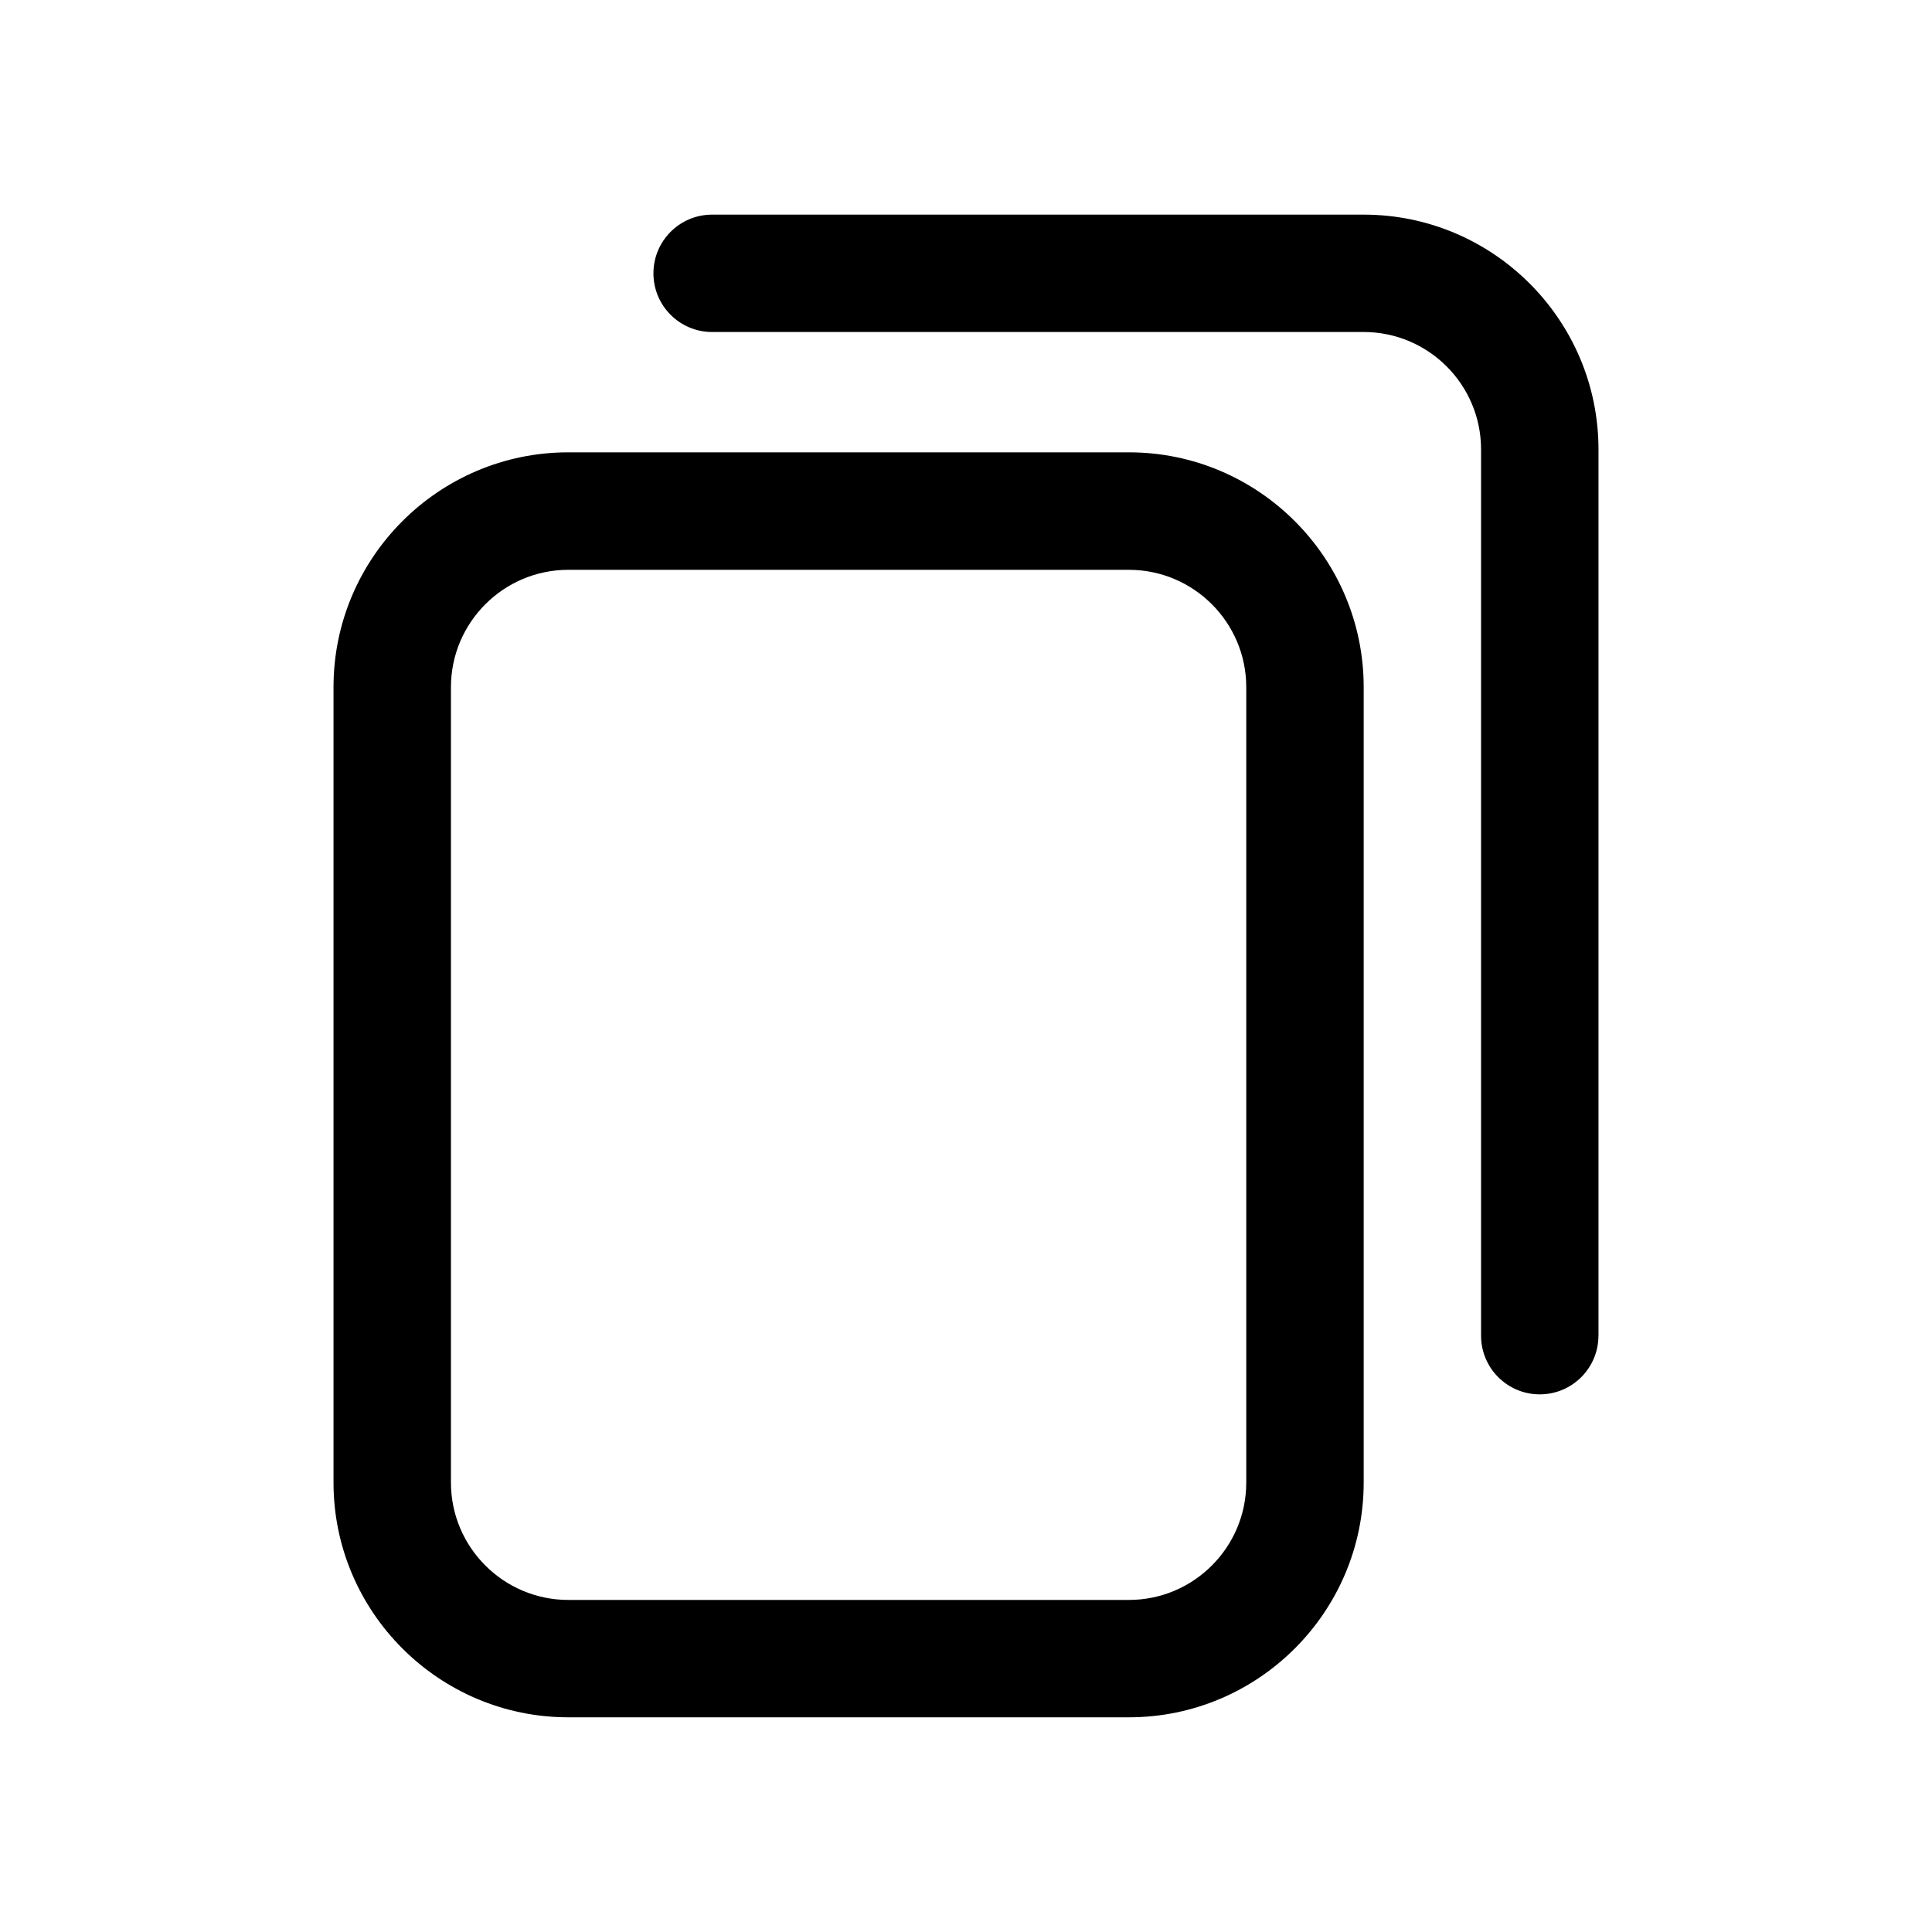
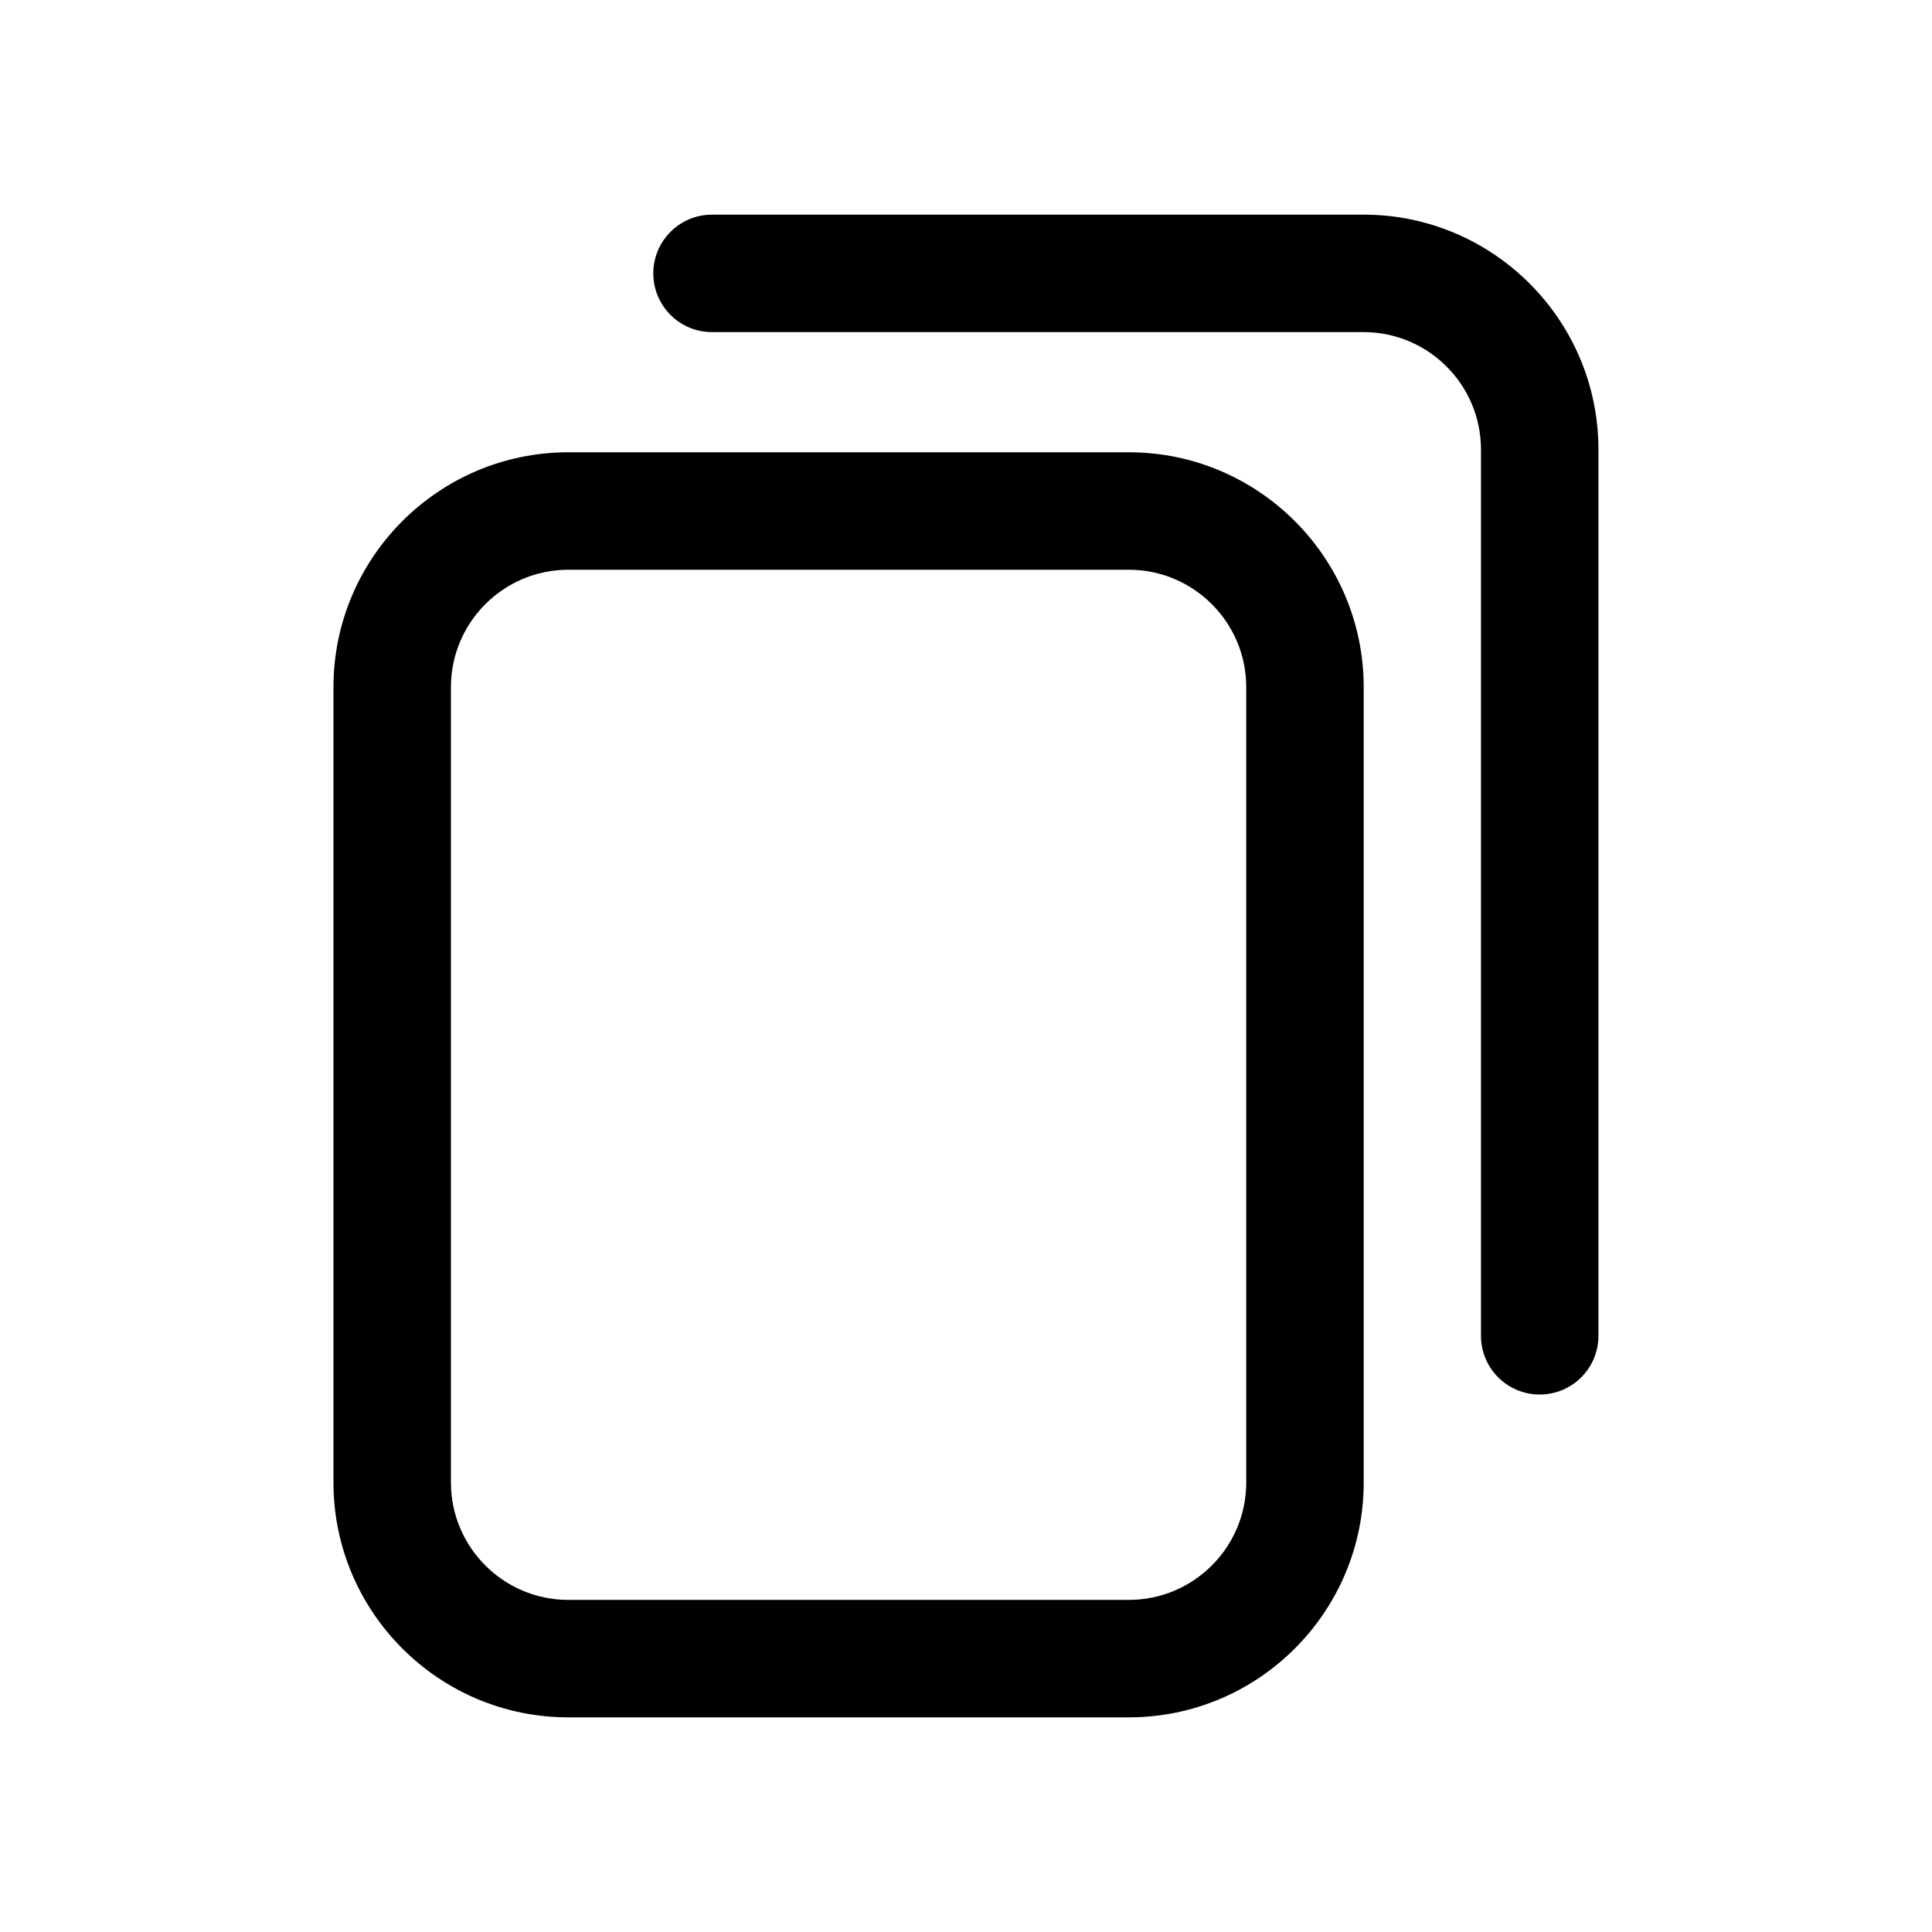
- <svg xmlns="http://www.w3.org/2000/svg" version="1.1" width="32" height="32" viewBox="0 0 32 32">
-   <path d="M18.698 28.444h-9.285c-2.144 0-3.889-1.745-3.889-3.889v-13.174c0-2.144 1.745-3.889 3.889-3.889h9.285c2.144 0 3.889 1.745 3.889 3.889v13.174c0 2.144-1.745 3.889-3.889 3.889zM9.413 9.438c-1.072 0-1.944 0.872-1.944 1.944v13.174c0 1.072 0.872 1.944 1.944 1.944h9.285c1.072 0 1.944-0.872 1.944-1.944v-13.174c0-1.072-0.872-1.944-1.944-1.944zM26.476 22.125v-14.681c0-2.144-1.745-3.889-3.889-3.889h-10.792c-0.537 0-0.972 0.435-0.972 0.972s0.435 0.972 0.972 0.972h10.792c1.072 0 1.944 0.872 1.944 1.944v14.68c0 0.537 0.435 0.972 0.972 0.972s0.972-0.435 0.972-0.972z" />
+ <svg xmlns="http://www.w3.org/2000/svg" version="1.1" width="20" height="20" viewBox="0 0 20 20">
+   <path d="M11.686 17.778h-5.803c-1.34 0-2.431-1.090-2.431-2.431v-8.234c0-1.34 1.090-2.431 2.431-2.431h5.803c1.34 0 2.431 1.090 2.431 2.431v8.234c0 1.34-1.090 2.431-2.431 2.431zM5.883 5.898c-0.67 0-1.215 0.545-1.215 1.215v8.234c0 0.67 0.545 1.215 1.215 1.215h5.803c0.67 0 1.215-0.545 1.215-1.215v-8.234c0-0.67-0.545-1.215-1.215-1.215zM16.547 13.828v-9.175c0-1.34-1.090-2.431-2.431-2.431h-6.745c-0.336 0-0.608 0.272-0.608 0.608s0.272 0.608 0.608 0.608h6.745c0.67 0 1.215 0.545 1.215 1.215v9.175c0 0.336 0.272 0.608 0.608 0.608s0.608-0.272 0.608-0.608z" />
</svg>
